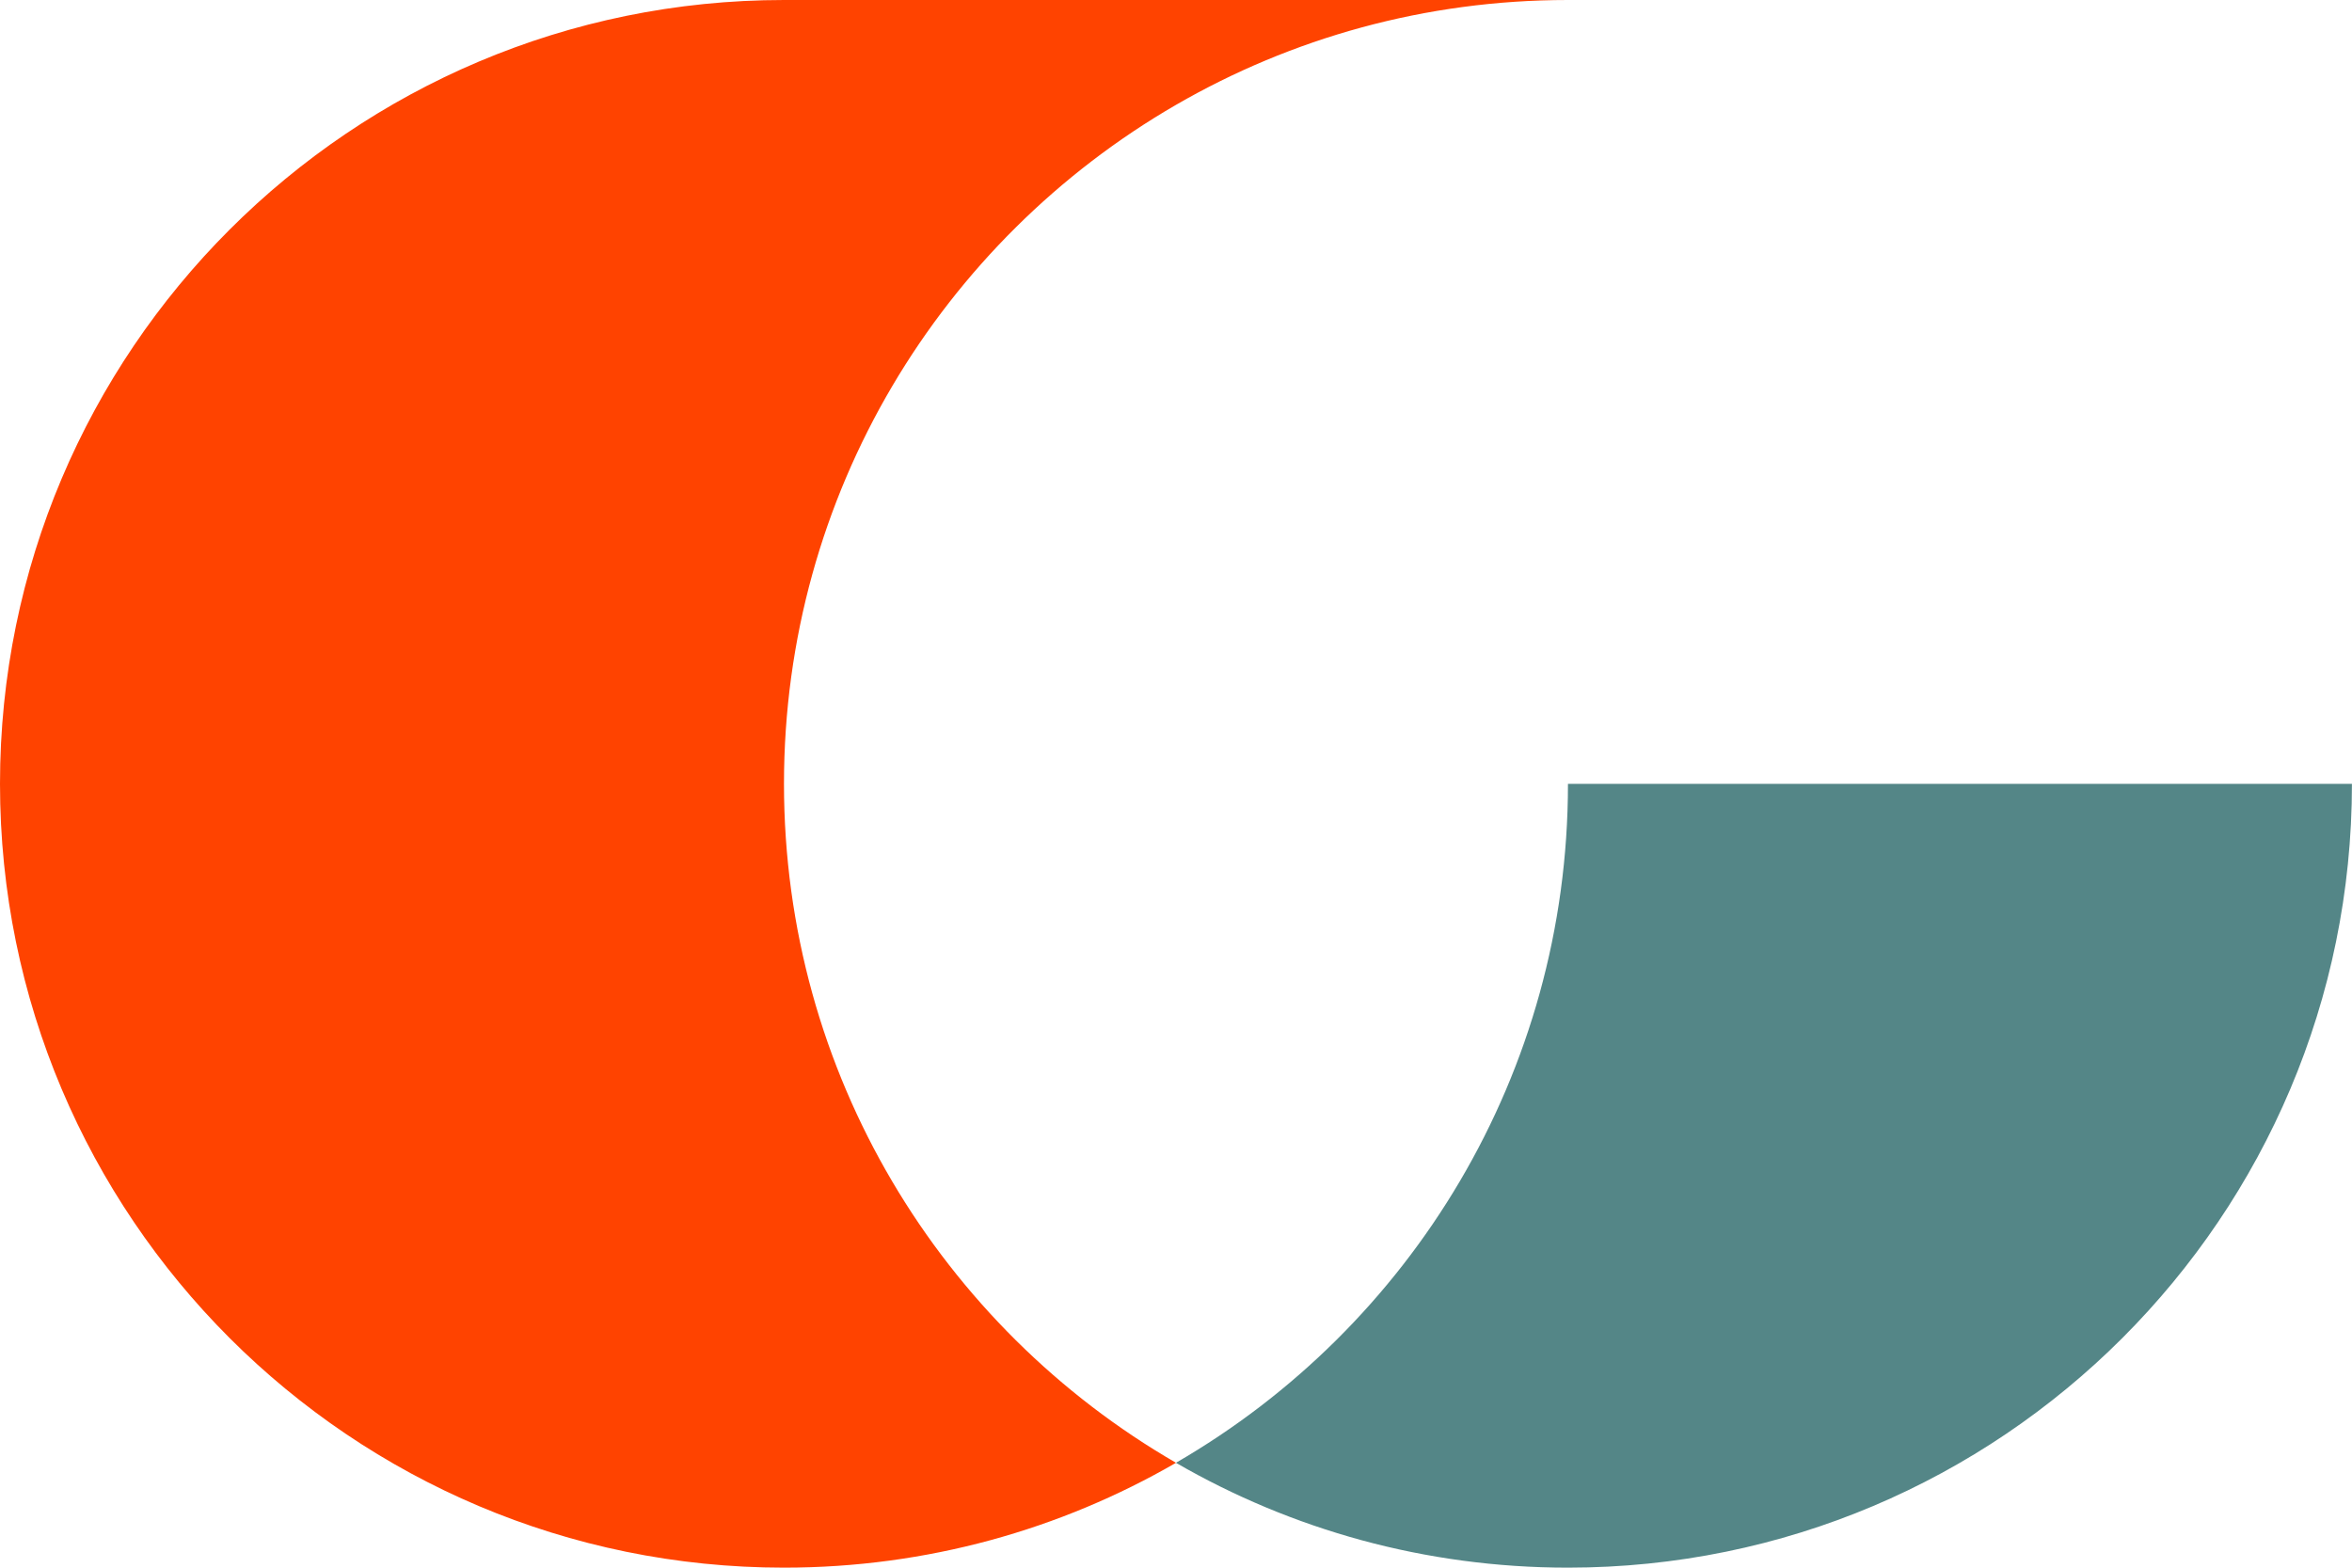
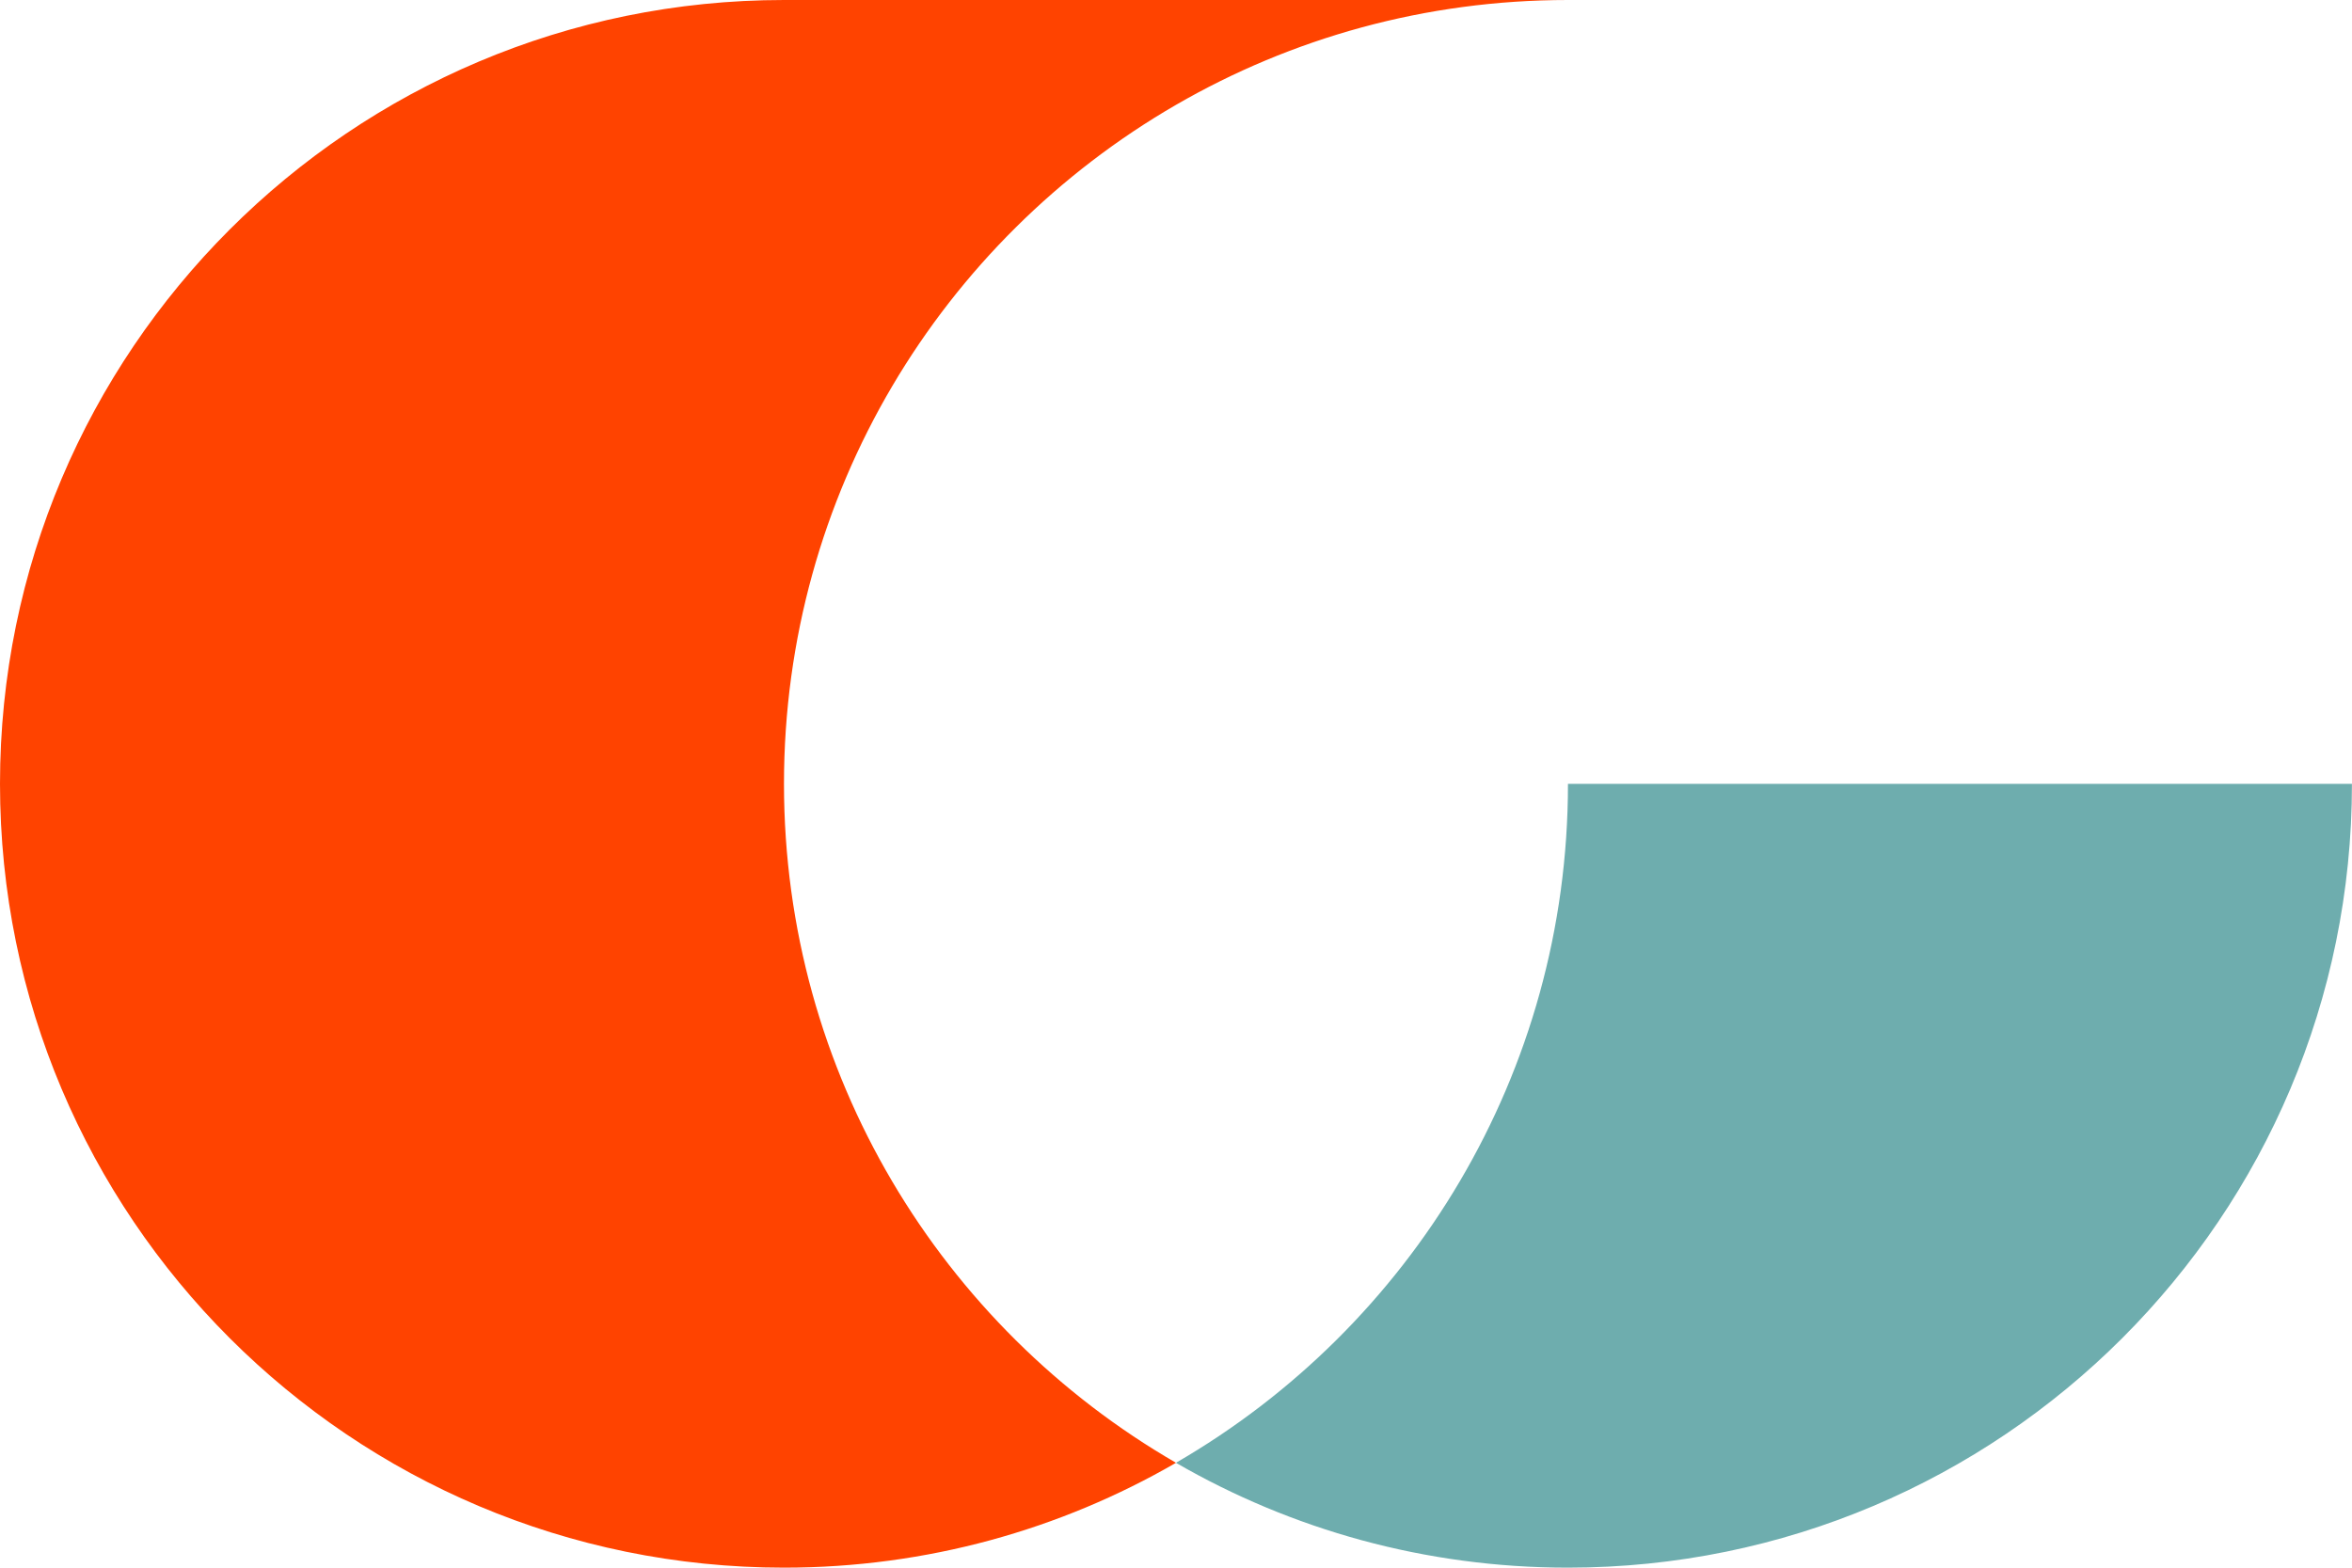
- <svg xmlns="http://www.w3.org/2000/svg" id="Layer_1" viewBox="0 0 425.2 283.46">
-   <defs>
-     <style>.cls-1{fill:#ff4300;}.cls-2{fill:#548687;}</style>
+ <svg xmlns="http://www.w3.org/2000/svg" id="Layer_1" viewBox="0 0 425.2 283.46" version="1.1" width="425.2" height="283.46">
+   <defs id="defs1">
+     <style id="style1">.cls-1{fill:#ff4300;}.cls-2{fill:#548687;}</style>
  </defs>
-   <path class="cls-1" d="m212.6,18.96C233.45,6.9,257.65,0,283.46,0c0,0-141.73,0-141.73,0C63.46,0,0,63.46,0,141.73s63.46,141.73,141.73,141.73c25.82,0,50.02-6.9,70.87-18.96-42.36-24.51-70.87-70.31-70.87-122.77s28.5-98.26,70.87-122.77Z" />
-   <path class="cls-2" d="m283.46,283.46c-25.82,0-50.02-6.9-70.87-18.96,42.36-24.51,70.87-70.31,70.87-122.77h141.73c0,78.28-63.46,141.73-141.73,141.73Z" />
+   <path class="cls-1" d="M 212.6,18.96 C 233.45,6.9 257.65,0 283.46,0 283.46,0 141.73,0 141.73,0 63.46,0 0,63.46 0,141.73 0,220 63.46,283.46 141.73,283.46 c 25.82,0 50.02,-6.9 70.87,-18.96 -42.36,-24.51 -70.87,-70.31 -70.87,-122.77 0,-52.46 28.5,-98.26 70.87,-122.77 z" id="path1" />
+   <path class="cls-2" d="m 283.46,283.46 c -25.82,0 -50.02,-6.9 -70.87,-18.96 42.36,-24.51 70.87,-70.31 70.87,-122.77 h 141.73 c 0,78.28 -63.46,141.73 -141.73,141.73 z" id="path2" style="fill:#6eadae;fill-opacity:1" />
</svg>
